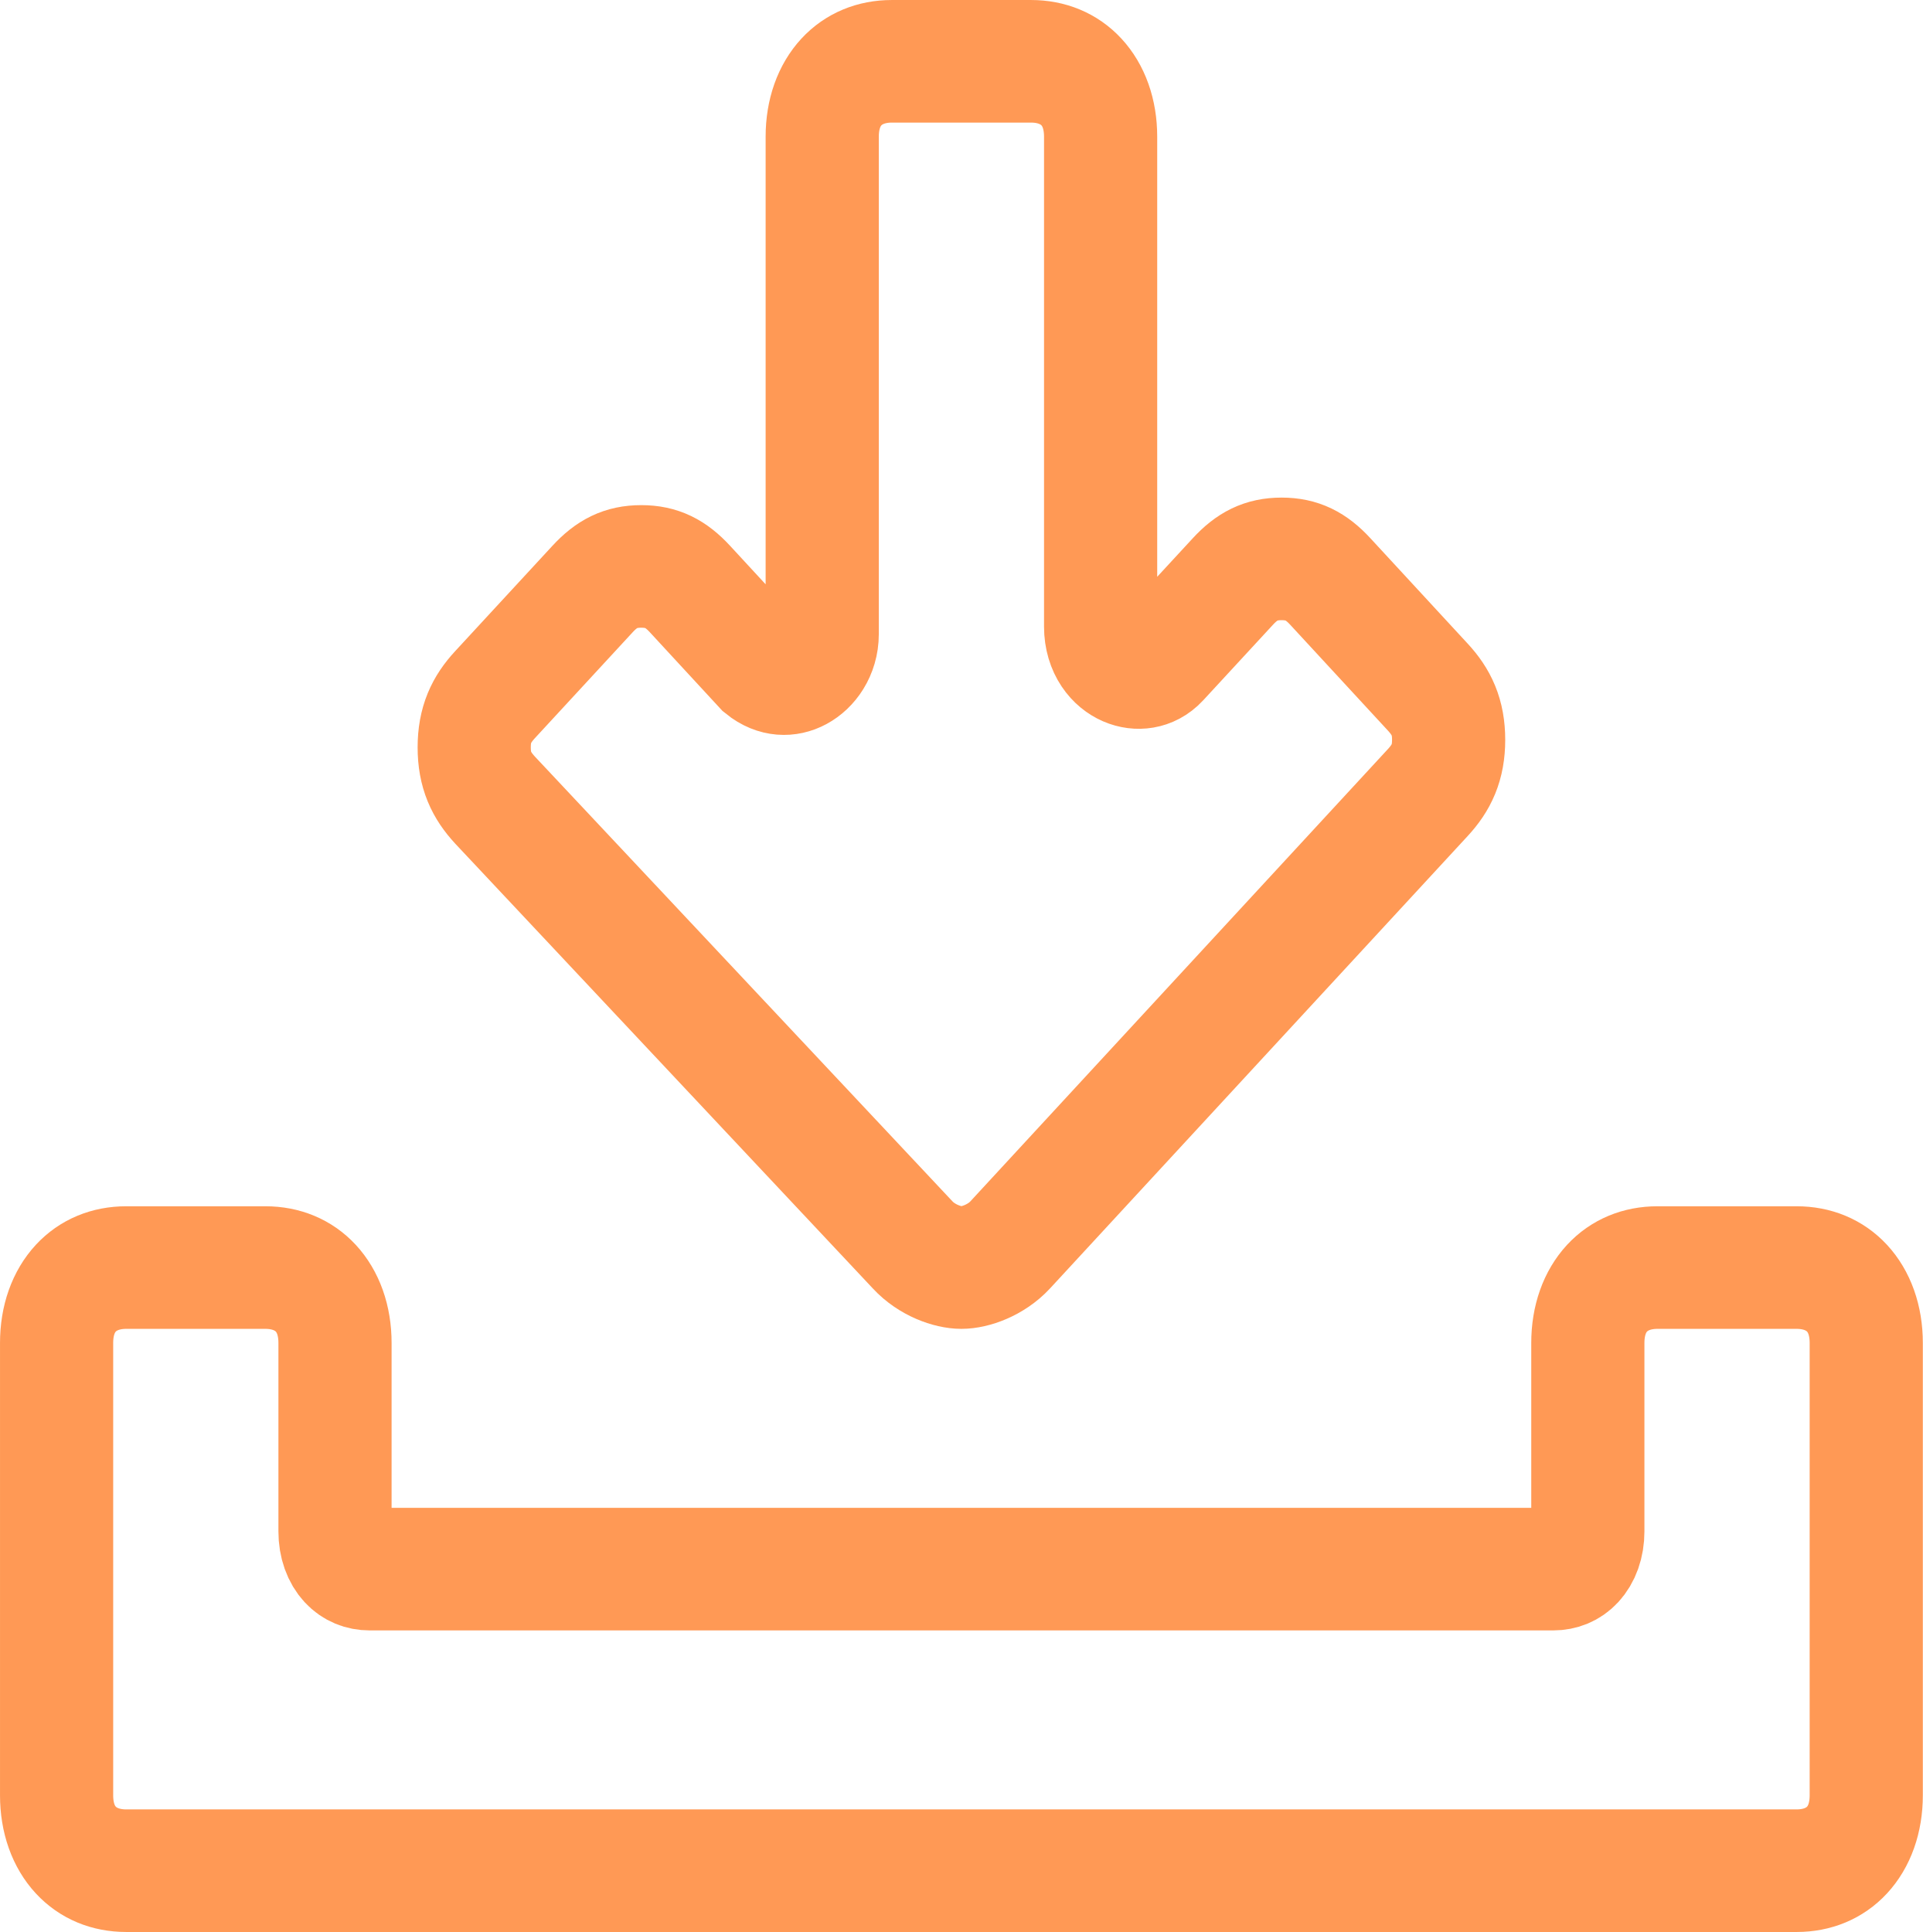
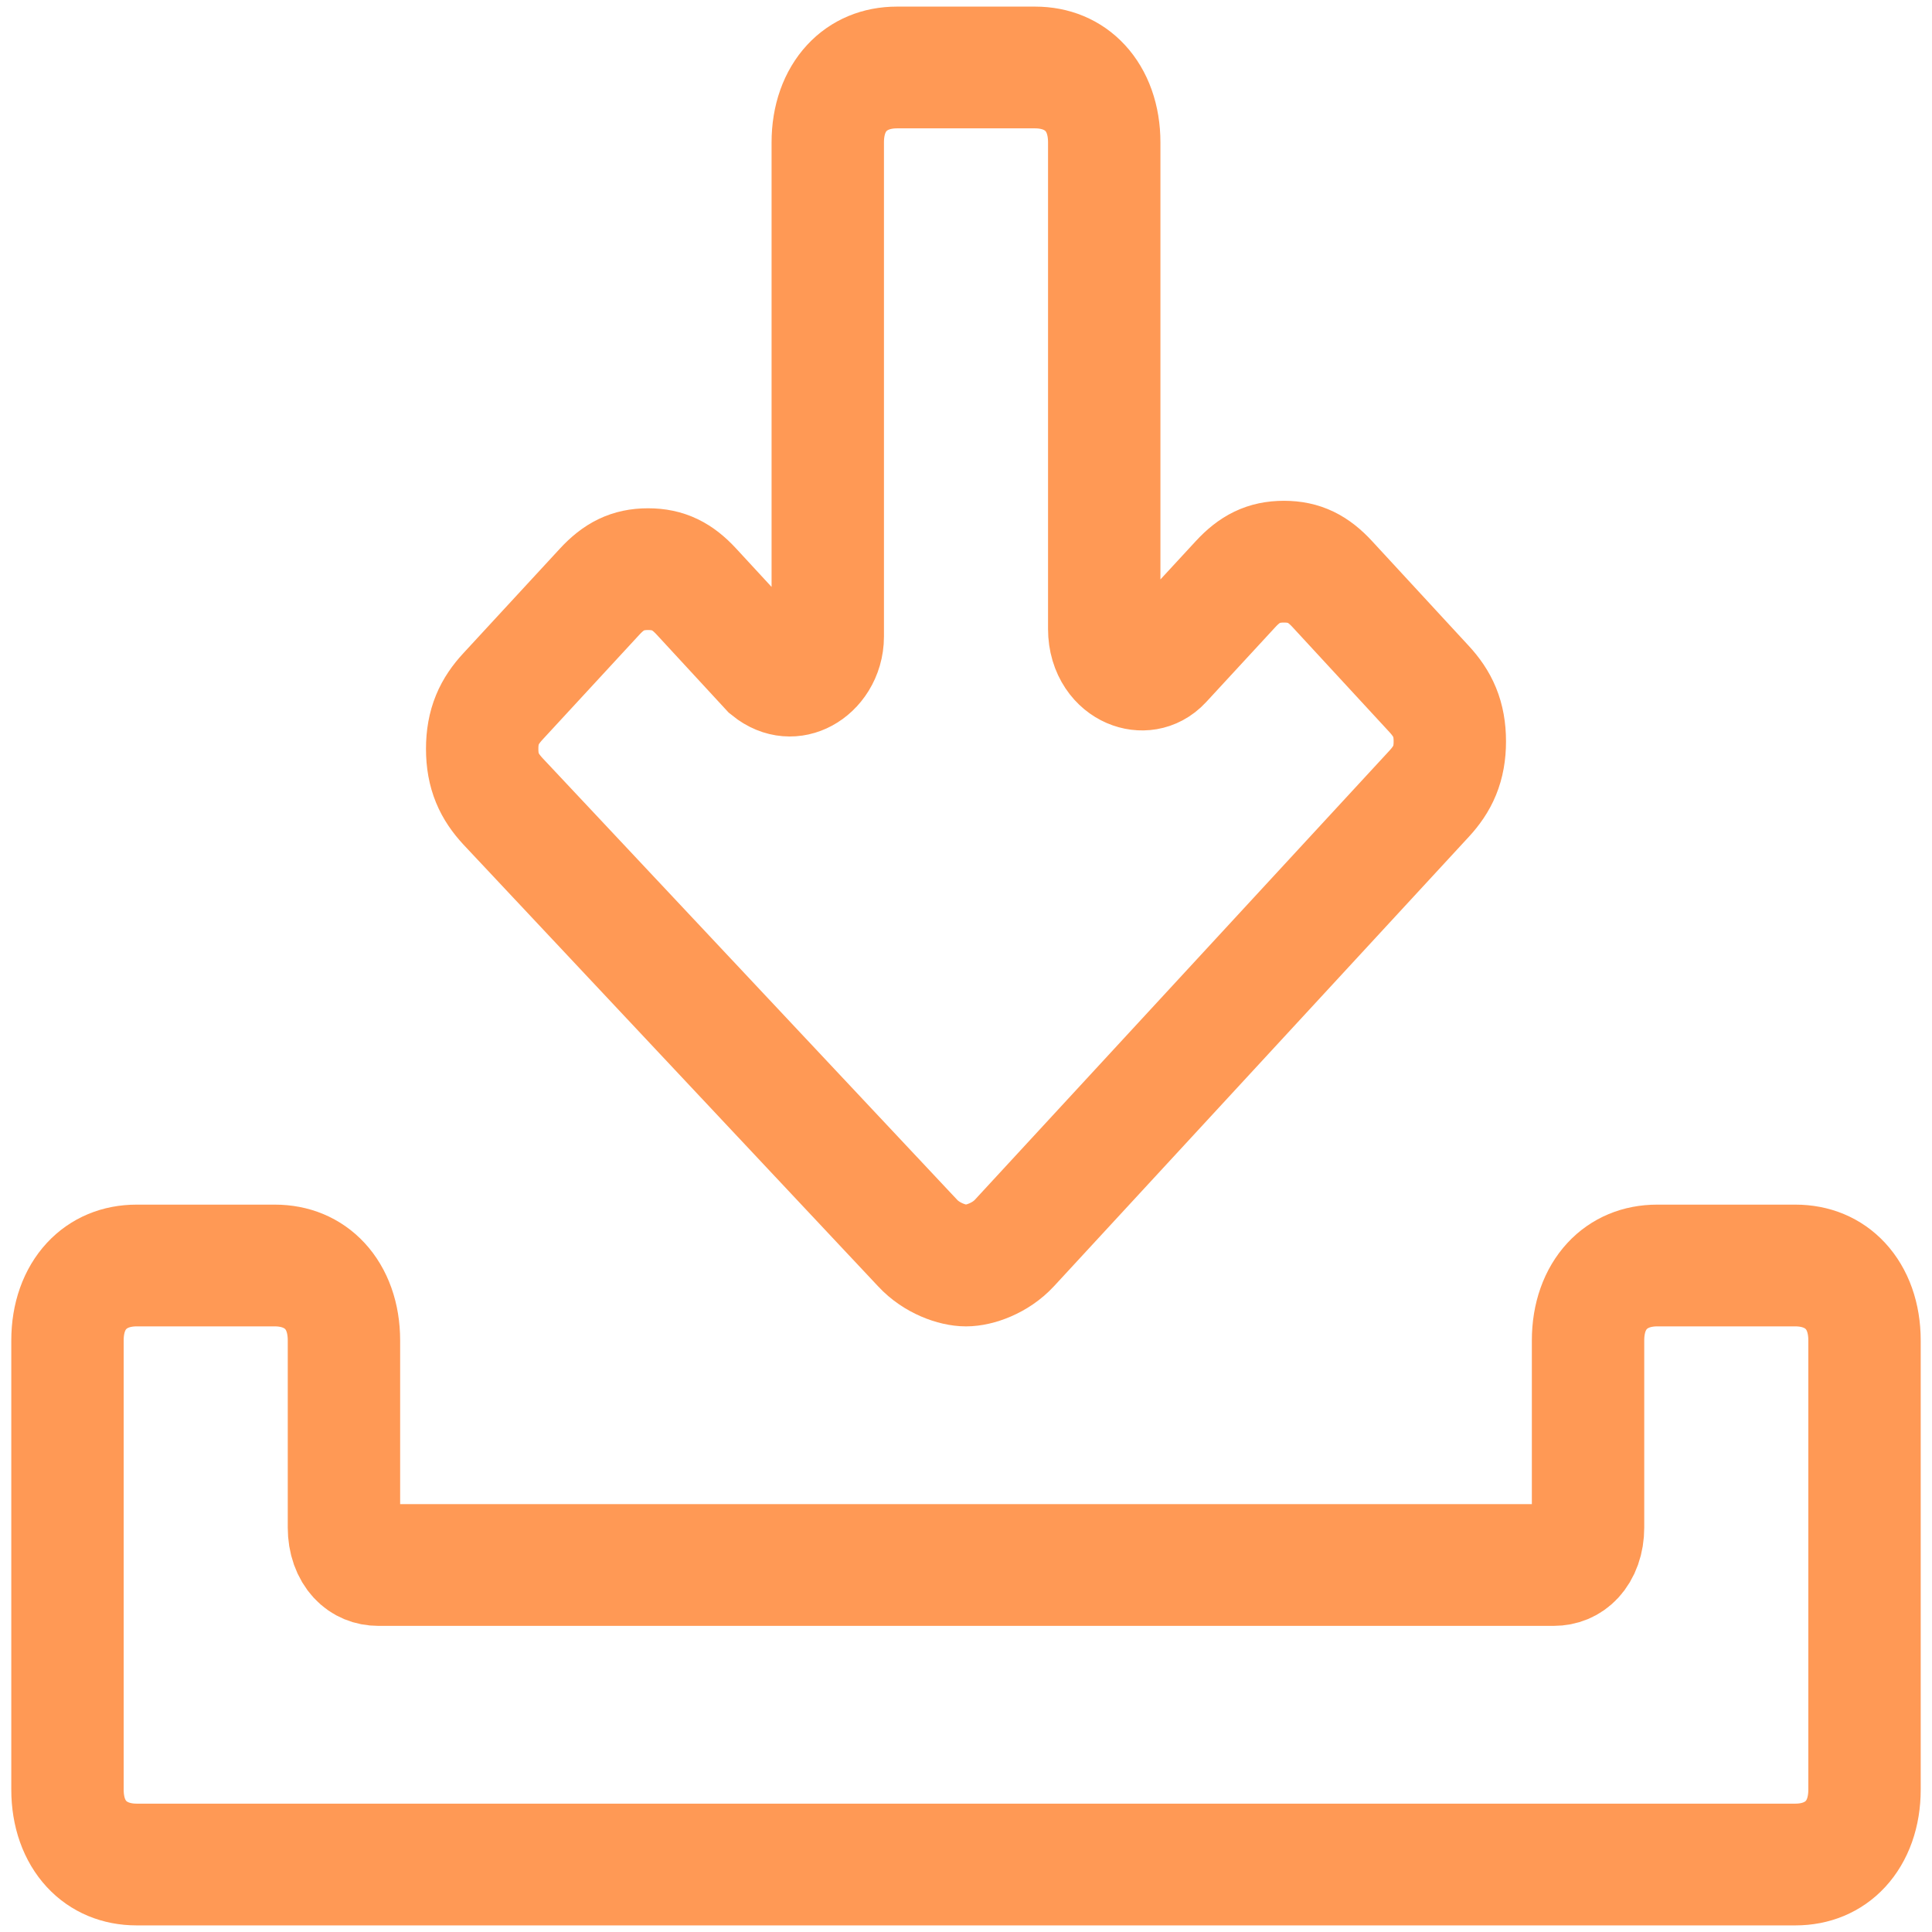
- <svg xmlns="http://www.w3.org/2000/svg" version="1.1" viewBox="0 0 23.883 24" enable-background="new 0 0 26 26" id="svg8" width="23.883" height="24">
+ <svg xmlns="http://www.w3.org/2000/svg" version="1.1" viewBox="0 0 512 512" enable-background="new 0 0 26 26" id="svg8" width="512" height="512">
  <defs id="defs12" />
-   <g id="g6" transform="matrix(0.8644964,0,0,0.9365378,0.7029659,-0.1749914)" style="fill:none;stroke:#ff9955;stroke-width:1.626">
+   <g id="g6" transform="matrix(18.31661,0,0,19.843,17.88403,-1.958987)" style="fill:none;stroke:#ff9955;stroke-width:1.626">
    <path d="m 25,17 h -2 c -0.6,0 -1,0.4 -1,1 v 2.5 C 22,20.8 21.8,21 21.5,21 H 4.5 C 4.2,21 4,20.8 4,20.5 V 18 C 4,17.4 3.6,17 3,17 H 1 c -0.6,0 -1,0.4 -1,1 v 6 c 0,0.6 0.4,1 1,1 h 24 c 0.6,0 1,-0.4 1,-1 v -6 c 0,-0.6 -0.4,-1 -1,-1 z" id="path2" style="fill:none;stroke:#ff9955;stroke-width:1.626" />
    <path d="m 12.3,16.7 c 0.2,0.2 0.5,0.3 0.7,0.3 0.2,0 0.5,-0.1 0.7,-0.3 l 6,-6 C 19.9,10.5 20,10.3 20,10 20,9.7 19.9,9.5 19.7,9.3 L 18.3,7.9 C 18.1,7.7 17.9,7.6 17.6,7.6 c -0.3,0 -0.5,0.1 -0.7,0.3 l -1,1 C 15.6,9.2 15,9 15,8.5 V 2 C 15,1.4 14.6,1 14,1 H 12 C 11.4,1 11,1.4 11,2 V 8.6 C 11,9 10.5,9.3 10.1,9 L 9.1,8 C 8.9,7.8 8.7,7.7 8.4,7.7 8.1,7.7 7.9,7.8 7.7,8 L 6.3,9.4 C 6.1,9.6 6,9.8 6,10.1 c 0,0.3 0.1,0.5 0.3,0.7 z" id="path4" style="fill:none;stroke:#ff9955;stroke-width:1.626" />
  </g>
</svg>
